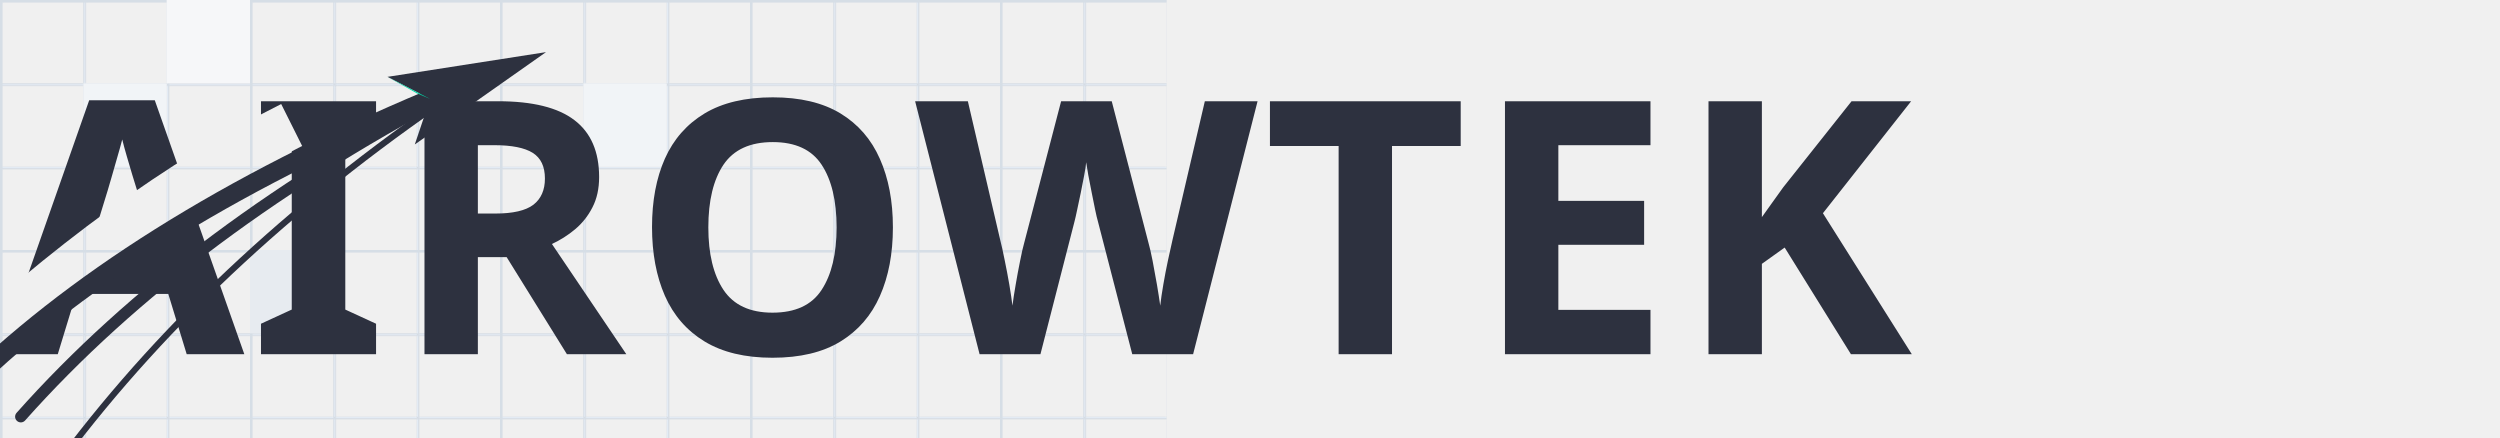
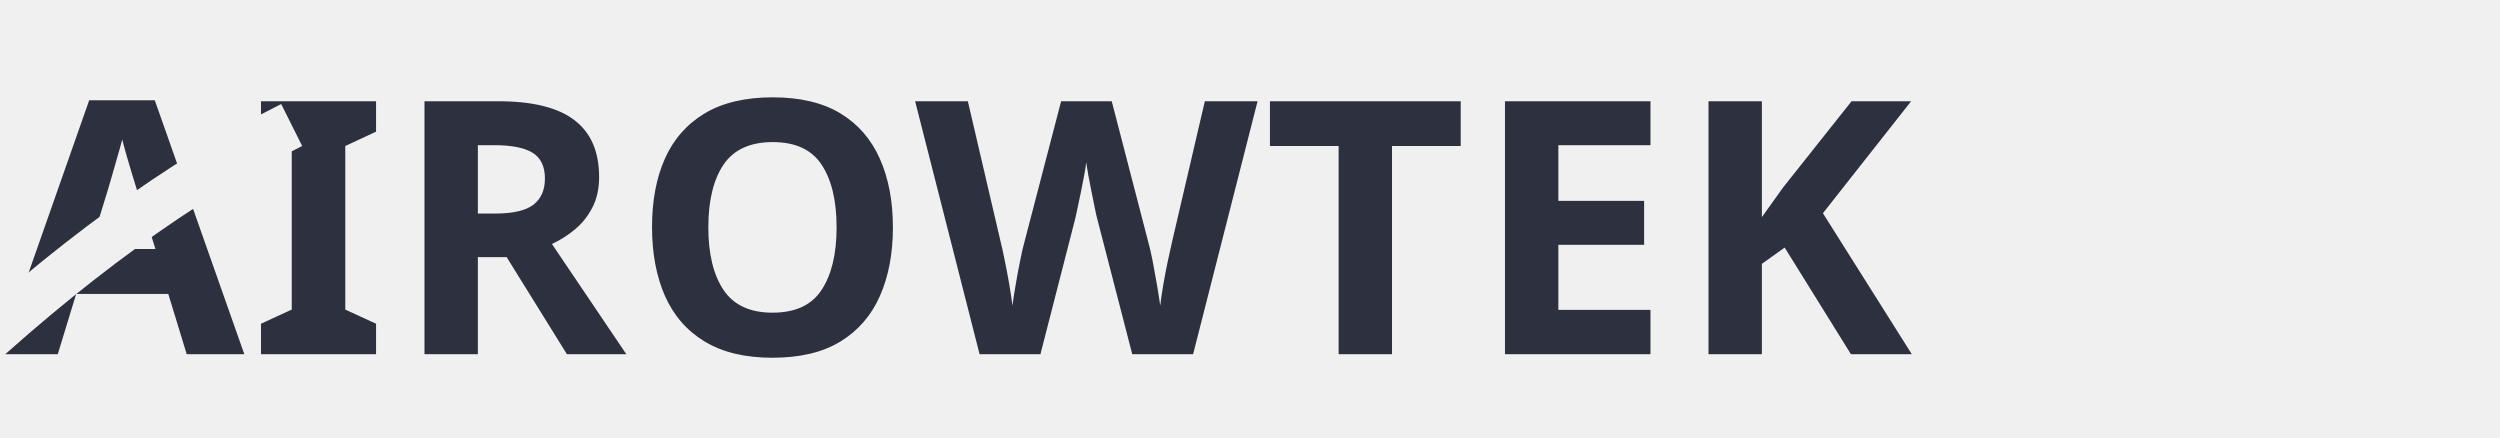
- <svg xmlns="http://www.w3.org/2000/svg" viewBox="0 0 240 42">
-   <defs>
+ <svg xmlns="http://www.w3.org/2000/svg" viewBox="0 0 240 42" version="1.1" id="svg9">
+   <defs id="defs2">
    <pattern id="logo-grid" width="8" height="8" patternUnits="userSpaceOnUse">
-       <path d="M 8 0 L 0 0 0 8" fill="none" stroke="#cbd5e1" stroke-width="0.5" />
+       <path d="M 8 0 L 0 0 0 8" fill="none" stroke="#cbd5e1" stroke-width="0.5" id="path1" />
    </pattern>
    <mask id="swoosh-cutout">
-       <rect width="240" height="42" fill="white" />
-       <path d="M -5 36 Q 12 20 28 12" fill="none" stroke="black" stroke-width="4.5" />
+       <rect width="240" height="42" fill="white" id="rect1" />
+       <path d="M -5 36 Q 12 20 28 12" fill="none" stroke="black" stroke-width="4.5" id="path2" />
    </mask>
  </defs>
-   <g opacity="0.7">
-     <rect x="-8" y="-8" width="120" height="58" fill="url(#logo-grid)" />
-     <rect x="8" y="8" width="8" height="8" fill="#f1f5f9" />
-     <rect x="16" y="0" width="8" height="8" fill="#f8fafc" />
-     <rect x="24" y="24" width="8" height="8" fill="#e2e8f0" />
-     <rect x="56" y="8" width="8" height="8" fill="#f1f5f9" />
-   </g>
-   <text x="0" y="34" font-family="'Outfit', system-ui, sans-serif" font-size="34" font-weight="900" fill="#2d313f" letter-spacing="0.5" mask="url(#swoosh-cutout)">AIROWTEK</text>
-   <path d="M -2 36 Q 15 20 45 8" fill="none" stroke="#2d313f" stroke-width="1.8" stroke-linecap="round" />
-   <path d="M 2 40 Q 18 22 45 8" fill="none" stroke="#2d313f" stroke-width="1.1" stroke-linecap="round" />
-   <path d="M 6 44 Q 21 24 45 8" fill="none" stroke="#2d313f" stroke-width="0.6" stroke-linecap="round" />
-   <g transform="translate(45, 8) rotate(-22)">
-     <path d="M -7 -3.5 L 8 0 L -7 3.5 L -4 0 Z" fill="#2d313f" />
-     <polygon points="-7,-3.5 -4,0 -5,-1" fill="#00d4a3" />
-   </g>
+   <text x="0" y="34" font-family="'Outfit', system-ui, sans-serif" font-size="34" font-weight="900" fill="#2d313f" letter-spacing="0.5" mask="url(#swoosh-cutout)" id="text6">AIROWTEK</text>
</svg>
